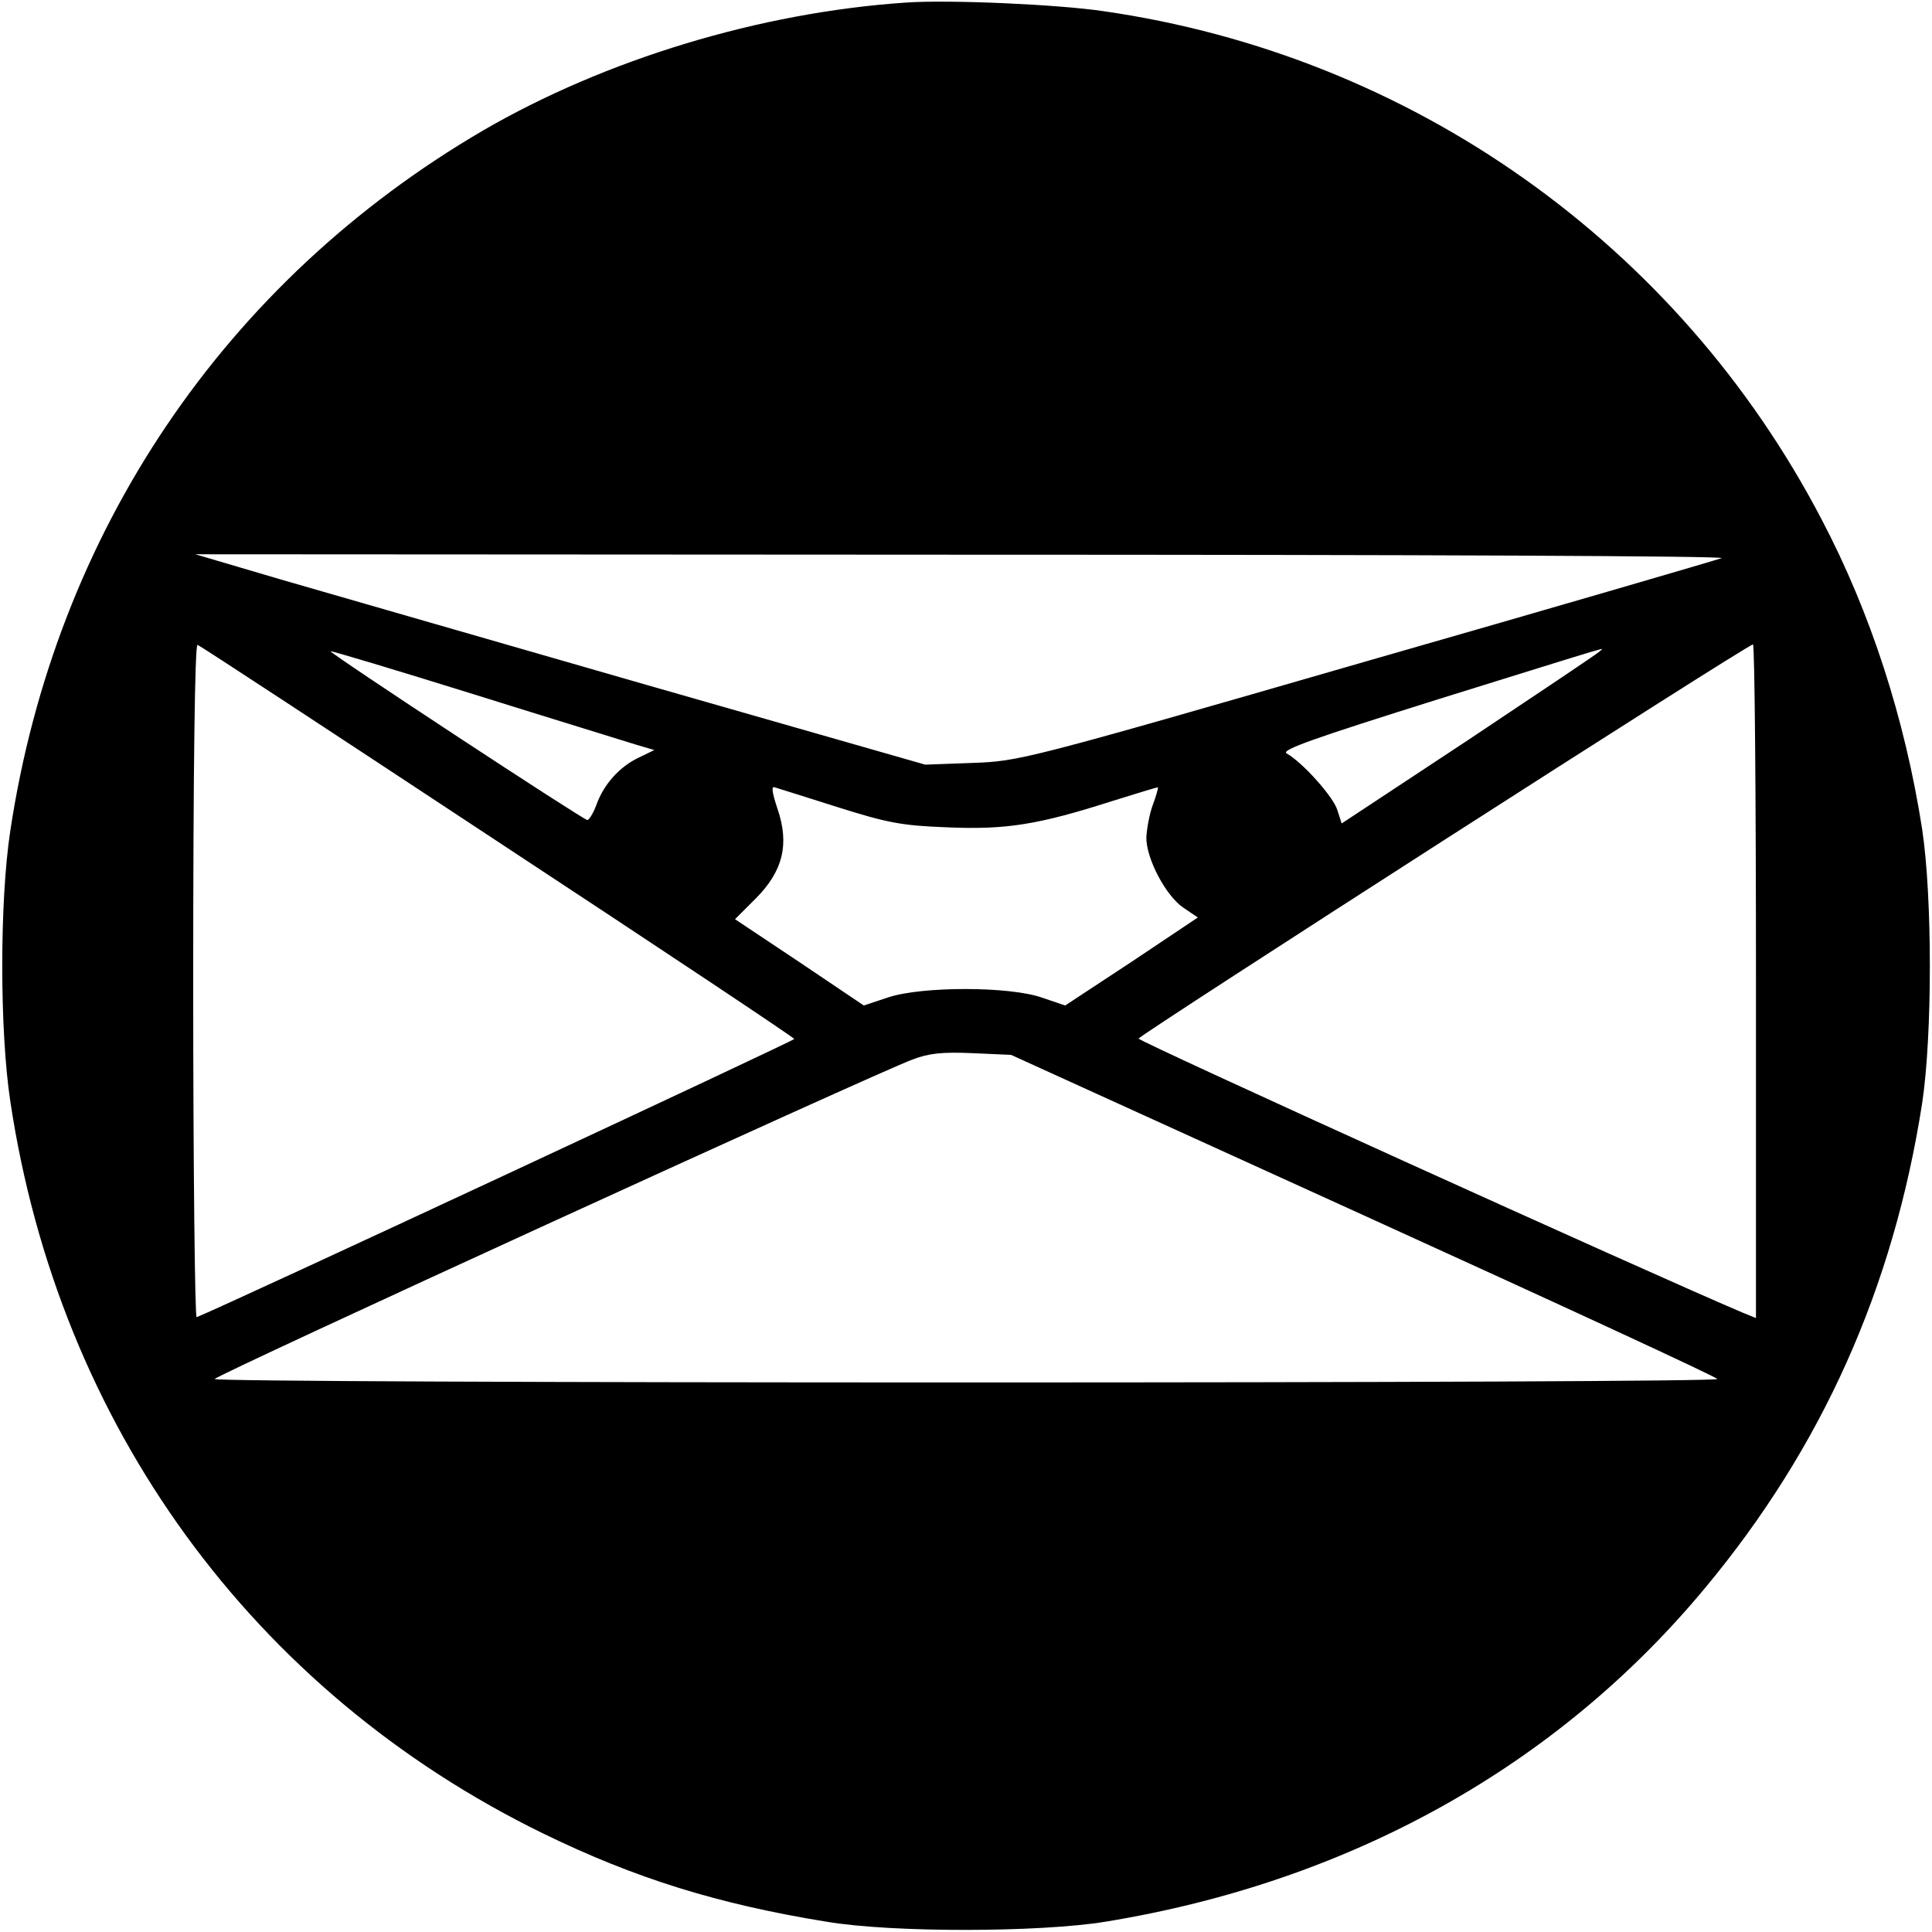
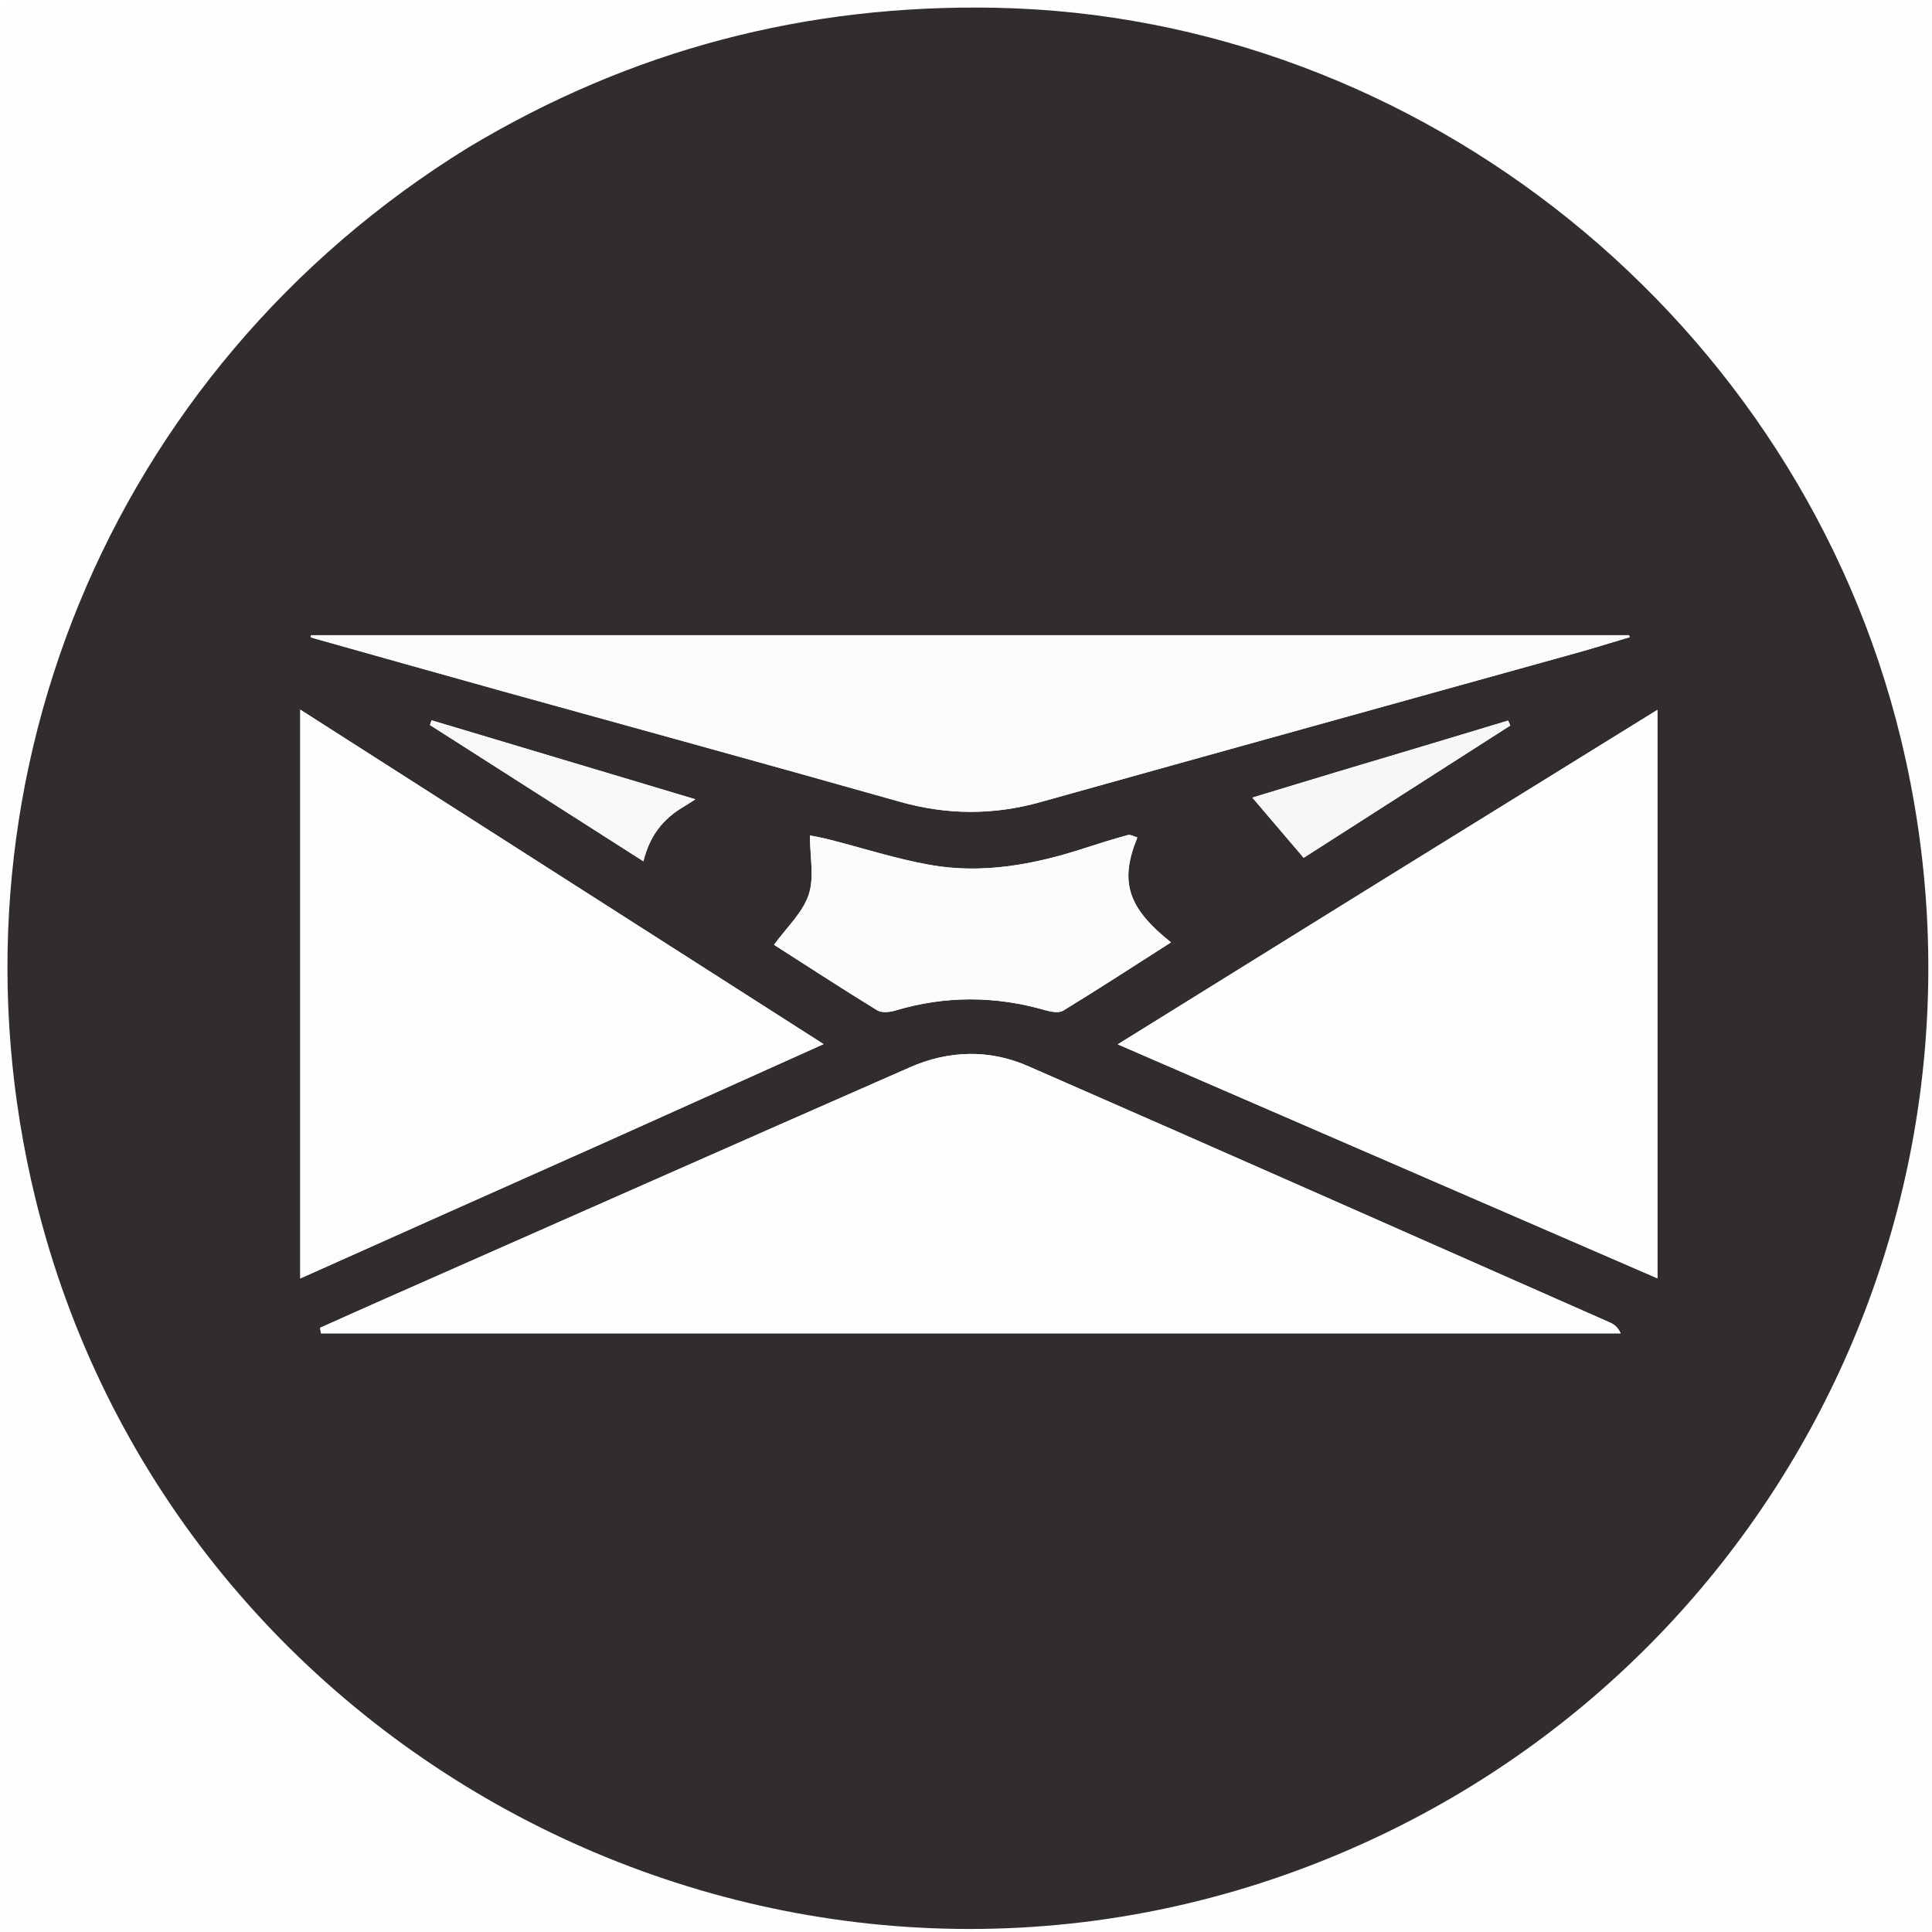
- <svg xmlns="http://www.w3.org/2000/svg" version="1.0" width="450pt" height="450pt" viewBox="0 0 450 450" preserveAspectRatio="xMidYMid meet">
-   <g transform="translate(0,450) scale(0.1,-0.1)" fill="#000000" stroke="none">
-     <path d="M2110 4494 c-341 -23 -701 -133 -985 -298 -602 -352 -996 -936 -1101 -1631 -25 -164 -25 -465 0 -630 113 -754 565 -1375 1240 -1705 215 -105 408 -165 661 -206 154 -26 497 -25 650 0 569 93 1052 362 1397 778 272 327 438 698 505 1128 24 158 24 481 0 639 -40 257 -120 504 -234 721 -335 642 -956 1081 -1673 1184 -108 16 -362 27 -460 20z m1900 -1294 c-14 -5 -387 -114 -830 -241 -796 -230 -806 -232 -915 -236 l-110 -4 -650 186 c-357 103 -740 213 -850 245 l-200 59 1790 -1 c1060 0 1780 -3 1765 -8z m-2851 -660 c380 -250 691 -457 691 -460 0 -4 -1326 -622 -1392 -648 -4 -2 -8 350 -8 783 0 497 4 785 10 783 5 -1 320 -208 699 -458z m2931 -325 l0 -785 -32 13 c-226 96 -1408 632 -1406 638 3 9 1418 918 1431 918 4 1 7 -352 7 -784z m-2610 551 l44 -13 -37 -18 c-44 -21 -81 -62 -98 -110 -7 -19 -17 -35 -21 -35 -9 0 -598 387 -598 393 0 2 150 -43 333 -100 182 -57 352 -109 377 -117z m2246 217 c-4 -5 -141 -96 -304 -205 l-297 -196 -10 31 c-9 31 -82 112 -118 132 -15 8 62 35 355 127 428 133 383 120 374 111z m-1775 -363 c117 -37 150 -43 255 -47 137 -6 212 6 384 61 58 18 106 33 107 32 1 -1 -4 -20 -12 -41 -8 -22 -14 -56 -15 -76 0 -49 45 -135 86 -163 l34 -23 -154 -103 -155 -102 -53 18 c-75 27 -280 27 -359 1 l-57 -19 -150 101 -150 100 48 48 c64 64 79 127 51 209 -13 39 -15 54 -6 50 7 -2 73 -23 146 -46z m1226 -951 c453 -206 823 -377 823 -381 0 -5 -787 -8 -1750 -8 -962 0 -1750 3 -1750 8 0 8 1536 711 1625 744 39 15 70 18 140 15 l90 -4 822 -374z" />
-   </g>
+ <svg xmlns="http://www.w3.org/2000/svg" version="1.1" id="Layer_1" x="0px" y="0px" width="100%" viewBox="0 0 500 500" enable-background="new 0 0 500 500" xml:space="preserve">
+   <path fill="#FEFEFE" opacity="1" stroke="none" d=" M293,501   C195.333,501 98.167,501 1,501   C1,334.333 1,167.667 1,1   C167.667,1 334.333,1 501,1   C501,167.667 501,334.333 501,501   C431.833,501 362.667,501 293,501  M120.89,38.369   C27.773,95.771 -16.657,204.671 9.204,310.358   C44.202,453.382 197.917,534.946 336.036,483.958   C455.064,440.017 521.832,314.666 491.948,191.247   C465.797,83.247 367.756,4.149 257.636,2.009   C208.793,1.06 163.403,12.823 120.89,38.369  z" />
+   <path fill="#312D2C" opacity="1" stroke="none" d=" M121.198,38.176   C163.403,12.823 208.793,1.06 257.636,2.009   C367.756,4.149 465.797,83.247 491.948,191.247   C521.832,314.666 455.064,440.017 336.036,483.958   C197.917,534.946 44.202,453.382 9.204,310.358   C-16.657,204.671 27.773,95.771 121.198,38.176  M280.5,345.069   C326.812,345.069 373.124,345.069 419.437,345.069   C418.609,343.355 417.686,342.724 416.68,342.28   C366.484,320.121 316.319,297.891 266.047,275.905   C256.017,271.519 245.532,271.809 235.479,276.224   C190.257,296.086 145.09,316.07 99.906,336.018   C94.206,338.534 88.527,341.094 82.838,343.634   C82.915,344.113 82.992,344.591 83.069,345.069   C148.546,345.069 214.023,345.069 280.5,345.069  M357.45,227.942   C334.924,241.93 312.397,255.917 289.273,270.275   C336.346,290.683 382.48,310.684 428.941,330.827   C428.941,281.424 428.941,232.897 428.941,183.709   C404.986,198.54 381.533,213.061 357.45,227.942  M156.297,295.785   C174.976,287.382 193.656,278.979 213.139,270.214   C167.528,241.063 122.78,212.464 77.711,183.66   C77.711,233.174 77.711,281.712 77.711,330.862   C104.008,319.101 129.796,307.567 156.297,295.785  M130.496,178.991   C164.615,188.468 198.765,197.839 232.838,207.479   C245.044,210.933 257.025,211.004 269.222,207.59   C315.48,194.645 361.778,181.844 408.055,168.966   C412.655,167.686 417.212,166.251 421.789,164.887   C421.716,164.72 421.642,164.552 421.569,164.384   C307.888,164.384 194.207,164.384 80.527,164.384   C80.491,164.575 80.455,164.766 80.419,164.957   C96.844,169.585 113.269,174.213 130.496,178.991  M294.38,216.699   C293.54,216.485 292.603,215.917 291.875,216.115   C288.03,217.164 284.224,218.36 280.431,219.589   C267.447,223.795 254.178,226.255 240.607,223.825   C231.808,222.248 223.227,219.46 214.538,217.256   C212.467,216.731 210.355,216.372 209.61,216.217   C209.61,221.673 210.79,227.069 209.284,231.566   C207.72,236.237 203.558,240.039 200.321,244.513   C208.752,249.909 217.803,255.804 227.003,261.457   C228.15,262.162 230.2,261.97 231.637,261.54   C244.601,257.659 257.524,257.695 270.506,261.436   C271.977,261.86 274.038,262.238 275.161,261.551   C284.496,255.838 293.675,249.869 303.046,243.884   C291.869,234.969 289.662,228.207 294.38,216.699  M177.28,208.555   C177.902,208.164 178.524,207.773 179.98,206.857   C156.637,199.87 134.164,193.144 111.691,186.417   C111.551,186.823 111.411,187.228 111.271,187.633   C129.582,199.324 147.894,211.014 166.509,222.898   C168.165,216.258 171.524,211.931 177.28,208.555  M345.404,199.944   C338.003,202.194 330.602,204.445 324.108,206.419   C328.505,211.577 332.857,216.682 337.388,221.999   C354.715,210.907 372.791,199.335 390.867,187.764   C390.676,187.339 390.484,186.915 390.292,186.49   C375.593,190.925 360.893,195.36 345.404,199.944  z" />
+   <path fill="#FEFEFE" opacity="1" stroke="none" d=" M280,345.069   C214.023,345.069 148.546,345.069 83.069,345.069   C82.992,344.591 82.915,344.113 82.838,343.634   C88.527,341.094 94.206,338.534 99.906,336.018   C145.09,316.07 190.257,296.086 235.479,276.224   C245.532,271.809 256.017,271.519 266.047,275.905   C316.319,297.891 366.484,320.121 416.68,342.28   C417.686,342.724 418.609,343.355 419.437,345.069   C373.124,345.069 326.812,345.069 280,345.069  z" />
+   <path fill="#FEFEFE" opacity="1" stroke="none" d=" M357.765,227.762   C381.533,213.061 404.986,198.54 428.941,183.709   C428.941,232.897 428.941,281.424 428.941,330.827   C382.48,310.684 336.346,290.683 289.273,270.275   C312.397,255.917 334.924,241.93 357.765,227.762  z" />
+   <path fill="#FDFDFC" opacity="1" stroke="none" d=" M155.94,295.909   C129.796,307.567 104.008,319.101 77.711,330.862   C77.711,281.712 77.711,233.174 77.711,183.66   C122.78,212.464 167.528,241.063 213.139,270.214   C193.656,278.979 174.976,287.382 155.94,295.909  z" />
+   <path fill="#FBFBFB" opacity="1" stroke="none" d=" M130.095,178.916   C113.269,174.213 96.844,169.585 80.419,164.957   C80.455,164.766 80.491,164.575 80.527,164.384   C194.207,164.384 307.888,164.384 421.569,164.384   C421.642,164.552 421.716,164.72 421.789,164.887   C417.212,166.251 412.655,167.686 408.055,168.966   C361.778,181.844 315.48,194.645 269.222,207.59   C257.025,211.004 245.044,210.933 232.838,207.479   C198.765,197.839 164.615,188.468 130.095,178.916  z" />
+   <path fill="#FDFCFC" opacity="1" stroke="none" d=" M294.215,217   C289.662,228.207 291.869,234.969 303.046,243.884   C293.675,249.869 284.496,255.838 275.161,261.551   C274.038,262.238 271.977,261.86 270.506,261.436   C257.524,257.695 244.601,257.659 231.637,261.54   C230.2,261.97 228.15,262.162 227.003,261.457   C217.803,255.804 208.752,249.909 200.321,244.513   C203.558,240.039 207.72,236.237 209.284,231.566   C210.79,227.069 209.61,221.673 209.61,216.217   C210.355,216.372 212.467,216.731 214.538,217.256   C223.227,219.46 231.808,222.248 240.607,223.825   C254.178,226.255 267.447,223.795 280.431,219.589   C284.224,218.36 288.03,217.164 291.875,216.115   C292.603,215.917 293.54,216.485 294.215,217  z" />
+   <path fill="#F8F8F8" opacity="1" stroke="none" d=" M176.967,208.759   C171.524,211.931 168.165,216.258 166.509,222.898   C147.894,211.014 129.582,199.324 111.271,187.633   C111.411,187.228 111.551,186.823 111.691,186.417   C134.164,193.144 156.637,199.87 179.98,206.857   C178.524,207.773 177.902,208.164 176.967,208.759  z" />
+   <path fill="#F8F7F7" opacity="1" stroke="none" d=" M345.799,199.87   C360.893,195.36 375.593,190.925 390.292,186.49   C390.484,186.915 390.676,187.339 390.867,187.764   C372.791,199.335 354.715,210.907 337.388,221.999   C332.857,216.682 328.505,211.577 324.108,206.419   C330.602,204.445 338.003,202.194 345.799,199.87  z" />
</svg>
